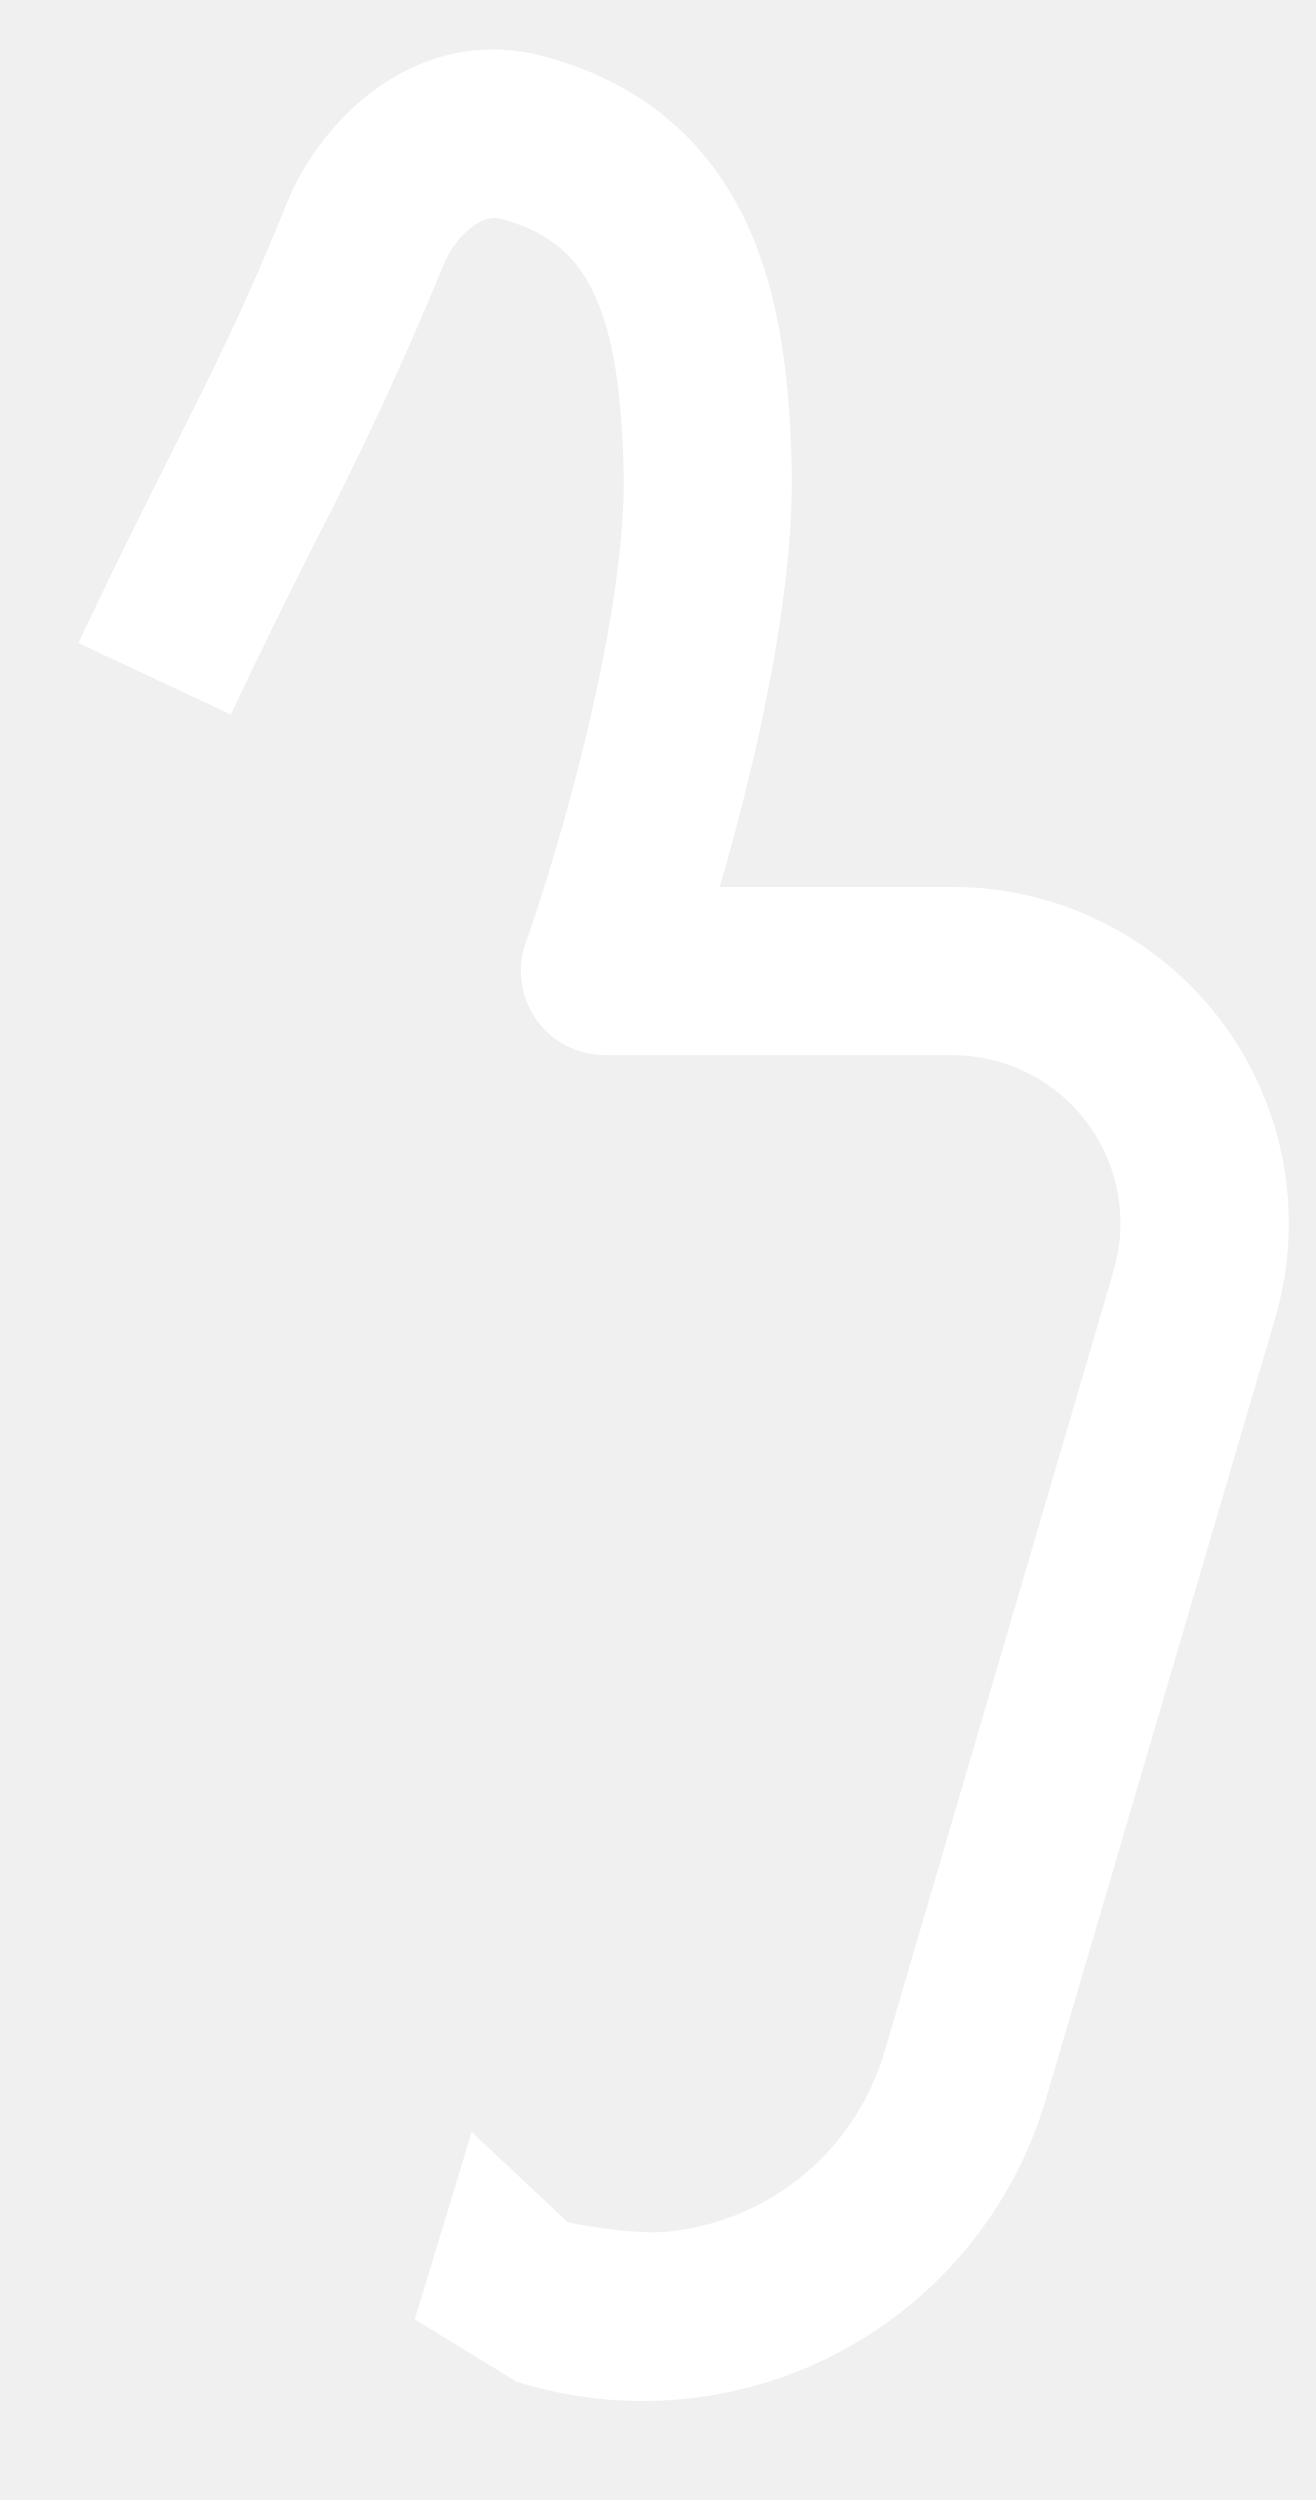
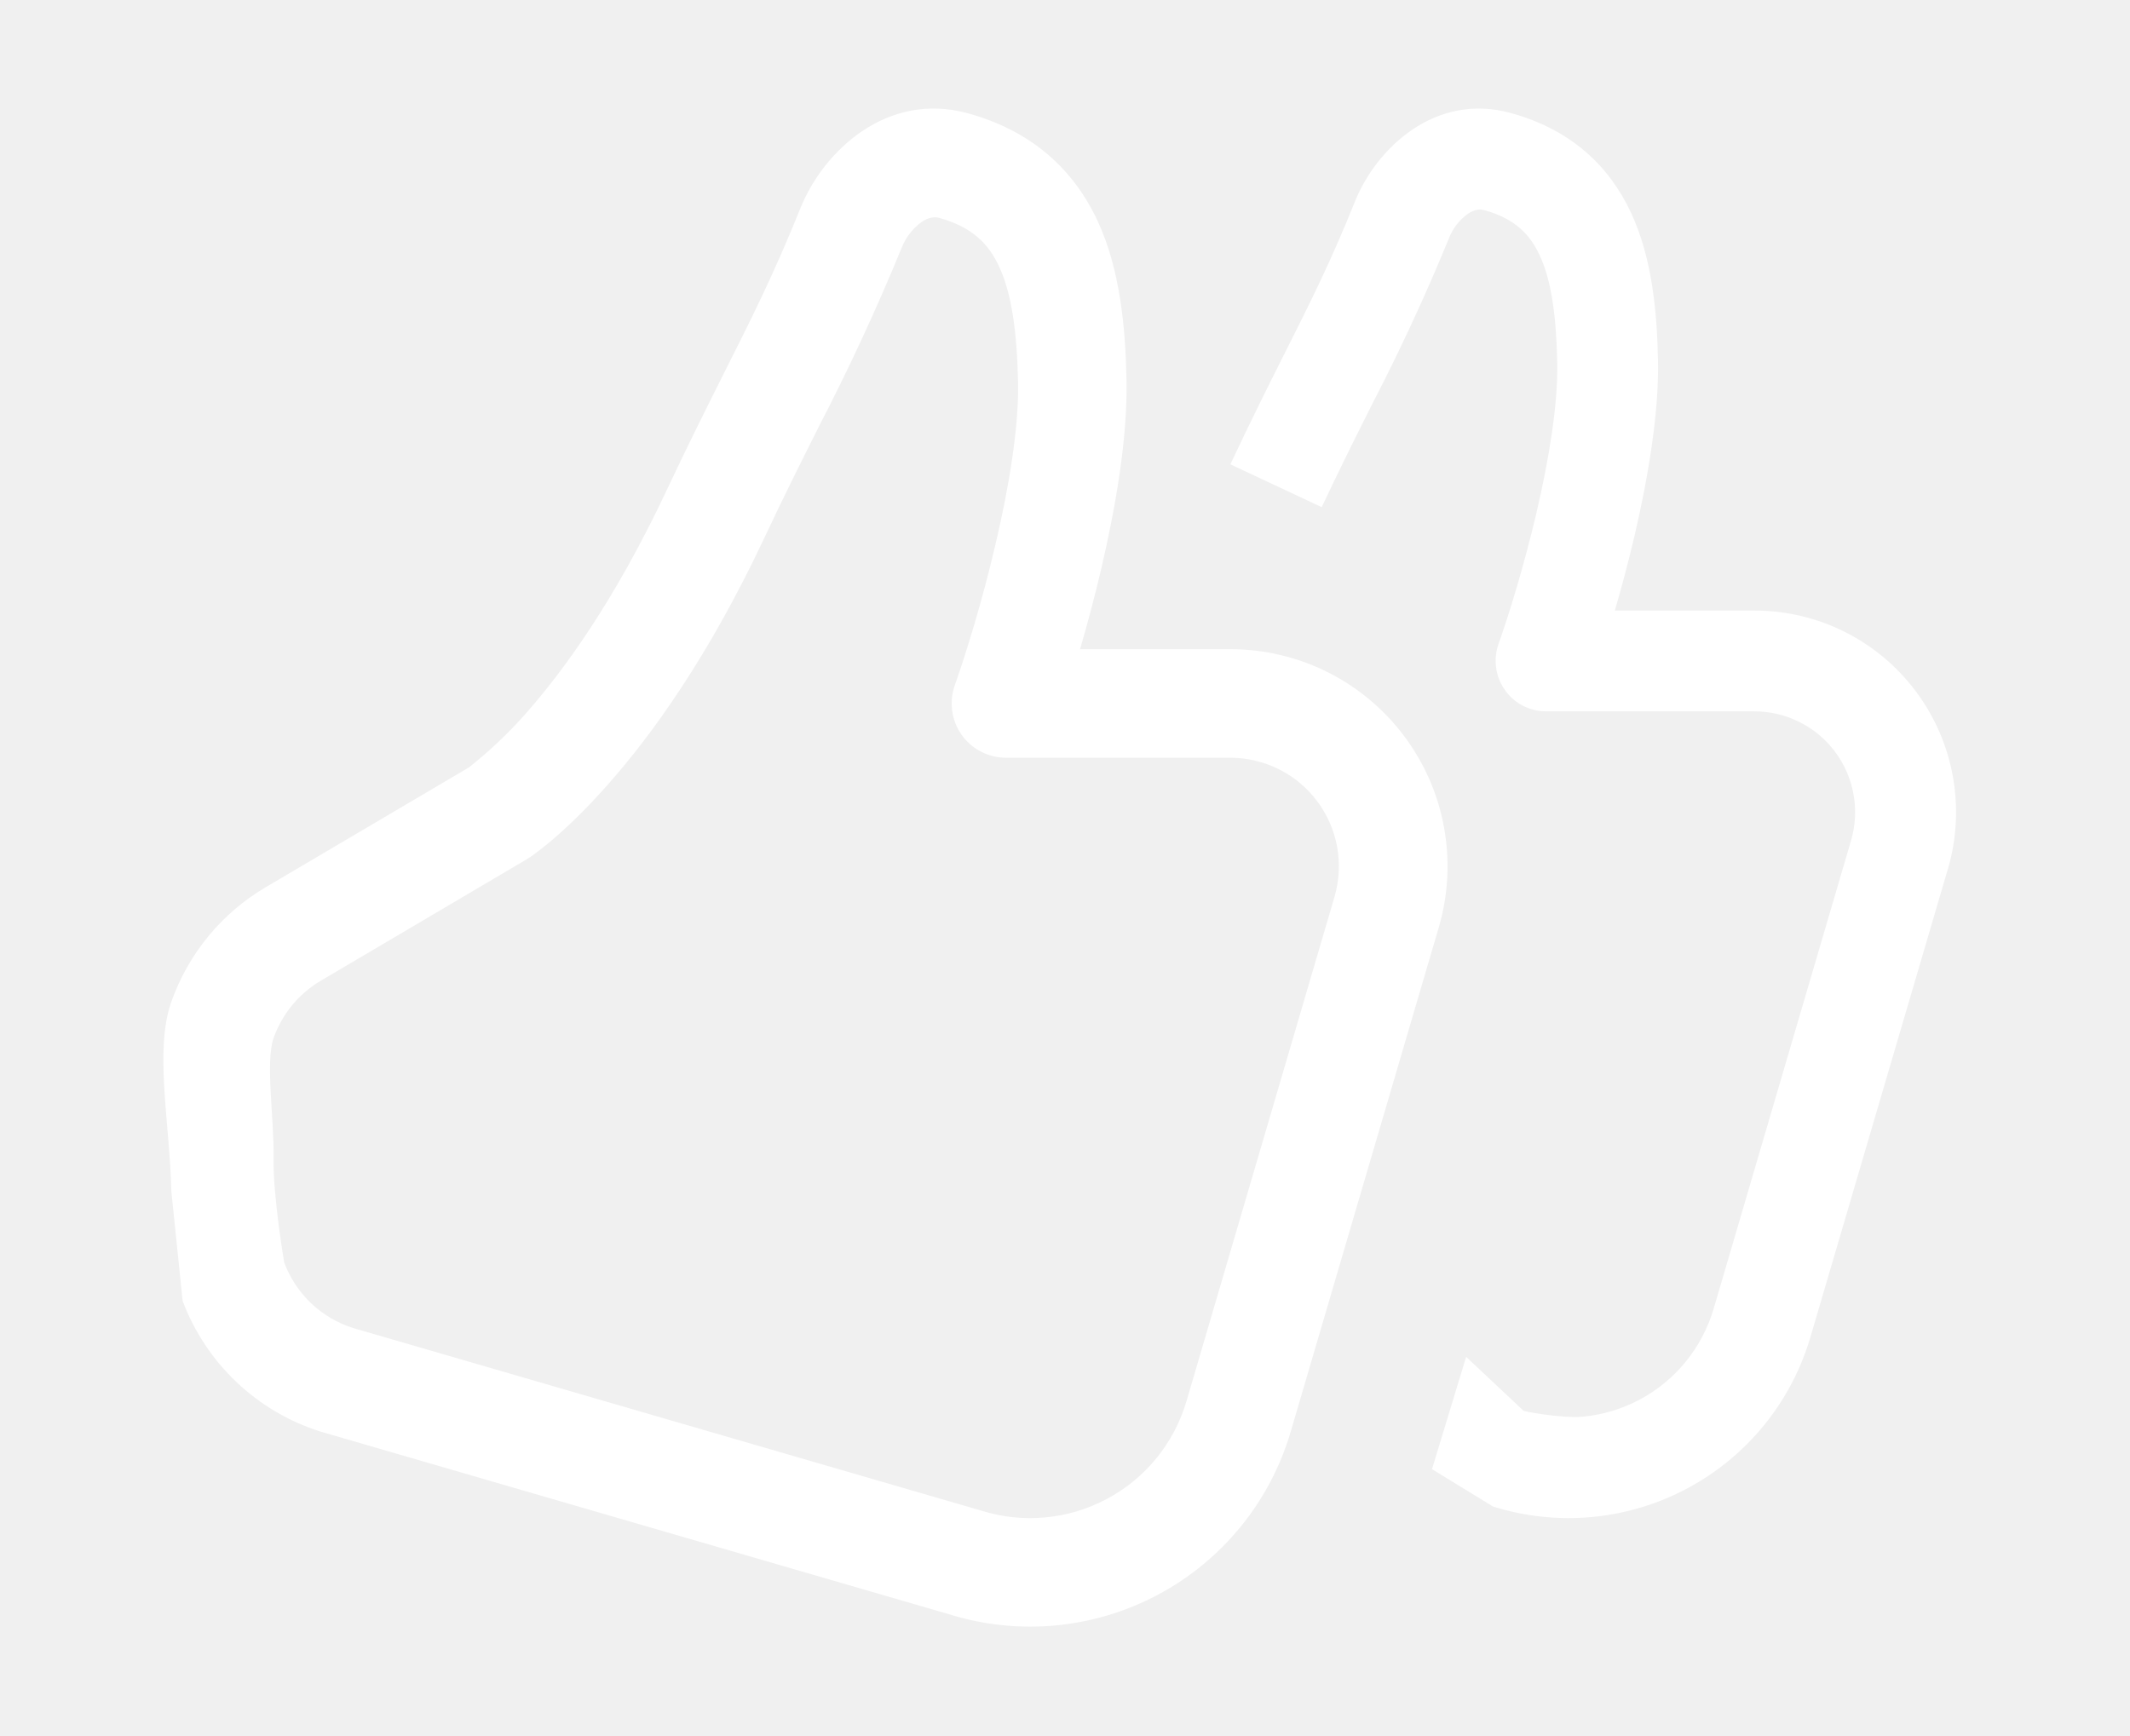
- <svg xmlns="http://www.w3.org/2000/svg" width="10" height="19" viewBox="0 0 10 19" fill="none">
-   <path d="M4.155 0.434C3.195 0.166 2.448 0.882 2.179 1.546C1.873 2.31 1.603 2.847 1.281 3.486L1.277 3.494C1.078 3.891 0.858 4.33 0.596 4.887L1.754 5.43C1.983 4.943 2.191 4.528 2.389 4.133C2.746 3.444 3.072 2.741 3.367 2.023C3.415 1.897 3.499 1.787 3.609 1.709C3.694 1.654 3.759 1.649 3.814 1.664C4.198 1.771 4.394 1.967 4.519 2.242C4.665 2.556 4.727 3.001 4.74 3.599C4.75 4.12 4.637 4.815 4.476 5.503C4.317 6.181 4.123 6.806 3.995 7.166C3.961 7.263 3.951 7.366 3.965 7.467C3.978 7.568 4.017 7.665 4.076 7.748C4.135 7.832 4.213 7.9 4.303 7.947C4.394 7.994 4.495 8.019 4.597 8.019H7.237C7.436 8.019 7.632 8.065 7.809 8.154C7.987 8.242 8.142 8.372 8.261 8.531C8.38 8.69 8.46 8.874 8.495 9.07C8.531 9.265 8.52 9.466 8.464 9.657L6.722 15.594C6.65 15.838 6.53 16.066 6.37 16.264C6.209 16.461 6.01 16.625 5.785 16.745C5.56 16.865 5.314 16.939 5.06 16.962C4.806 16.986 4.273 16.891 4.307 16.882L3.585 16.203L3.152 17.627L3.926 18.101C4.331 18.228 4.758 18.273 5.18 18.234C5.603 18.194 6.014 18.071 6.388 17.871C6.763 17.671 7.094 17.398 7.362 17.069C7.63 16.739 7.829 16.36 7.949 15.953L9.692 10.016C9.804 9.635 9.825 9.233 9.754 8.842C9.684 8.452 9.523 8.083 9.285 7.765C9.047 7.447 8.738 7.189 8.383 7.011C8.028 6.833 7.637 6.741 7.24 6.741H5.47C5.561 6.428 5.644 6.113 5.719 5.795C5.886 5.077 6.03 4.258 6.017 3.574C6.004 2.939 5.94 2.272 5.679 1.706C5.398 1.098 4.909 0.643 4.155 0.434Z" fill="white" />
+ <svg xmlns="http://www.w3.org/2000/svg" width="27" height="22" viewBox="0 0 27 22" fill="none">
+   <path d="M10.147 2.637C10.436 1.921 11.241 1.15 12.275 1.438C13.087 1.664 13.614 2.154 13.917 2.809C14.197 3.418 14.266 4.137 14.28 4.821C14.294 5.557 14.14 6.439 13.959 7.213C13.879 7.554 13.789 7.894 13.691 8.231H15.597C16.025 8.231 16.447 8.331 16.829 8.522C17.211 8.714 17.544 8.991 17.8 9.334C18.056 9.676 18.23 10.073 18.305 10.494C18.382 10.915 18.358 11.348 18.238 11.758L16.361 18.152C16.232 18.591 16.017 19 15.729 19.354C15.44 19.709 15.084 20.003 14.68 20.218C14.277 20.433 13.835 20.566 13.379 20.609C12.924 20.651 12.465 20.603 12.028 20.466L4.067 18.152C3.668 18.027 3.303 17.812 3 17.525C2.696 17.238 2.462 16.885 2.315 16.494L2.172 15.104C2.153 14.244 1.955 13.315 2.171 12.704C2.386 12.093 2.81 11.578 3.368 11.249L5.944 9.73C6.204 9.524 6.445 9.296 6.664 9.048C7.137 8.513 7.788 7.623 8.442 6.234C8.724 5.634 8.961 5.162 9.176 4.734C9.524 4.042 9.816 3.462 10.147 2.637ZM6.685 10.89C6.677 10.895 6.669 10.899 6.661 10.904L4.067 12.434C3.788 12.598 3.576 12.856 3.468 13.161C3.361 13.467 3.478 14.2 3.468 14.684C3.459 15.169 3.603 16.009 3.603 16.009C3.677 16.205 3.794 16.382 3.946 16.526C4.098 16.669 4.28 16.777 4.48 16.839L12.439 19.153C12.7 19.235 12.976 19.265 13.249 19.239C13.523 19.214 13.788 19.134 14.03 19.005C14.273 18.876 14.487 18.7 14.66 18.487C14.833 18.274 14.962 18.029 15.04 17.765L16.916 11.371C16.976 11.166 16.988 10.95 16.95 10.739C16.912 10.529 16.825 10.33 16.697 10.159C16.569 9.987 16.402 9.848 16.211 9.753C16.019 9.657 15.808 9.607 15.594 9.607H12.751C12.641 9.607 12.533 9.581 12.435 9.53C12.337 9.479 12.253 9.406 12.189 9.316C12.126 9.226 12.085 9.122 12.07 9.013C12.055 8.904 12.066 8.793 12.103 8.689C12.24 8.301 12.45 7.628 12.62 6.897C12.794 6.157 12.916 5.408 12.905 4.847C12.891 4.203 12.824 3.724 12.667 3.385C12.532 3.089 12.322 2.879 11.907 2.763C11.848 2.747 11.778 2.752 11.687 2.811C11.569 2.896 11.478 3.014 11.426 3.15C11.109 3.923 10.757 4.681 10.373 5.422C10.16 5.847 9.935 6.295 9.689 6.819C8.982 8.325 8.258 9.326 7.693 9.961C7.413 10.277 7.173 10.502 6.997 10.652C6.908 10.728 6.815 10.8 6.719 10.868L6.697 10.882L6.69 10.887L6.685 10.89Z" fill="white" />
+   <path d="M19.155 1.434C18.195 1.166 17.448 1.882 17.179 2.546C16.873 3.31 16.603 3.847 16.281 4.486L16.277 4.494C16.078 4.891 15.858 5.33 15.596 5.887L16.754 6.43C16.983 5.943 17.191 5.528 17.389 5.133C17.746 4.444 18.072 3.741 18.366 3.023C18.415 2.897 18.499 2.787 18.609 2.709C18.694 2.654 18.759 2.649 18.814 2.664C19.198 2.771 19.394 2.967 19.519 3.242C19.665 3.556 19.727 4.001 19.74 4.599C19.75 5.12 19.637 5.815 19.476 6.503C19.317 7.181 19.123 7.806 18.995 8.166C18.961 8.263 18.951 8.366 18.965 8.467C18.979 8.568 19.017 8.665 19.076 8.748C19.134 8.832 19.213 8.9 19.303 8.947C19.394 8.994 19.495 9.019 19.597 9.019H22.237C22.436 9.019 22.632 9.065 22.809 9.154C22.987 9.242 23.142 9.372 23.261 9.531C23.38 9.69 23.46 9.874 23.495 10.07C23.531 10.265 23.52 10.466 23.464 10.657L21.722 16.594C21.65 16.838 21.53 17.066 21.369 17.264C21.209 17.461 21.01 17.625 20.785 17.745C20.56 17.865 20.314 17.939 20.06 17.962C19.806 17.986 19.273 17.891 19.307 17.882L18.585 17.203L18.152 18.627L18.926 19.101C19.331 19.228 19.758 19.273 20.18 19.234C20.603 19.194 21.014 19.071 21.388 18.871C21.763 18.671 22.094 18.398 22.362 18.069C22.63 17.739 22.829 17.36 22.949 16.953L24.692 11.016C24.804 10.635 24.825 10.233 24.754 9.842C24.684 9.452 24.523 9.083 24.285 8.765C24.047 8.447 23.738 8.189 23.383 8.011C23.028 7.833 22.637 7.741 22.24 7.741H20.47C20.561 7.428 20.644 7.113 20.719 6.795C20.886 6.077 21.029 5.258 21.017 4.574C21.004 3.939 20.94 3.272 20.679 2.706C20.398 2.098 19.909 1.643 19.155 1.434Z" fill="white" />
</svg>
